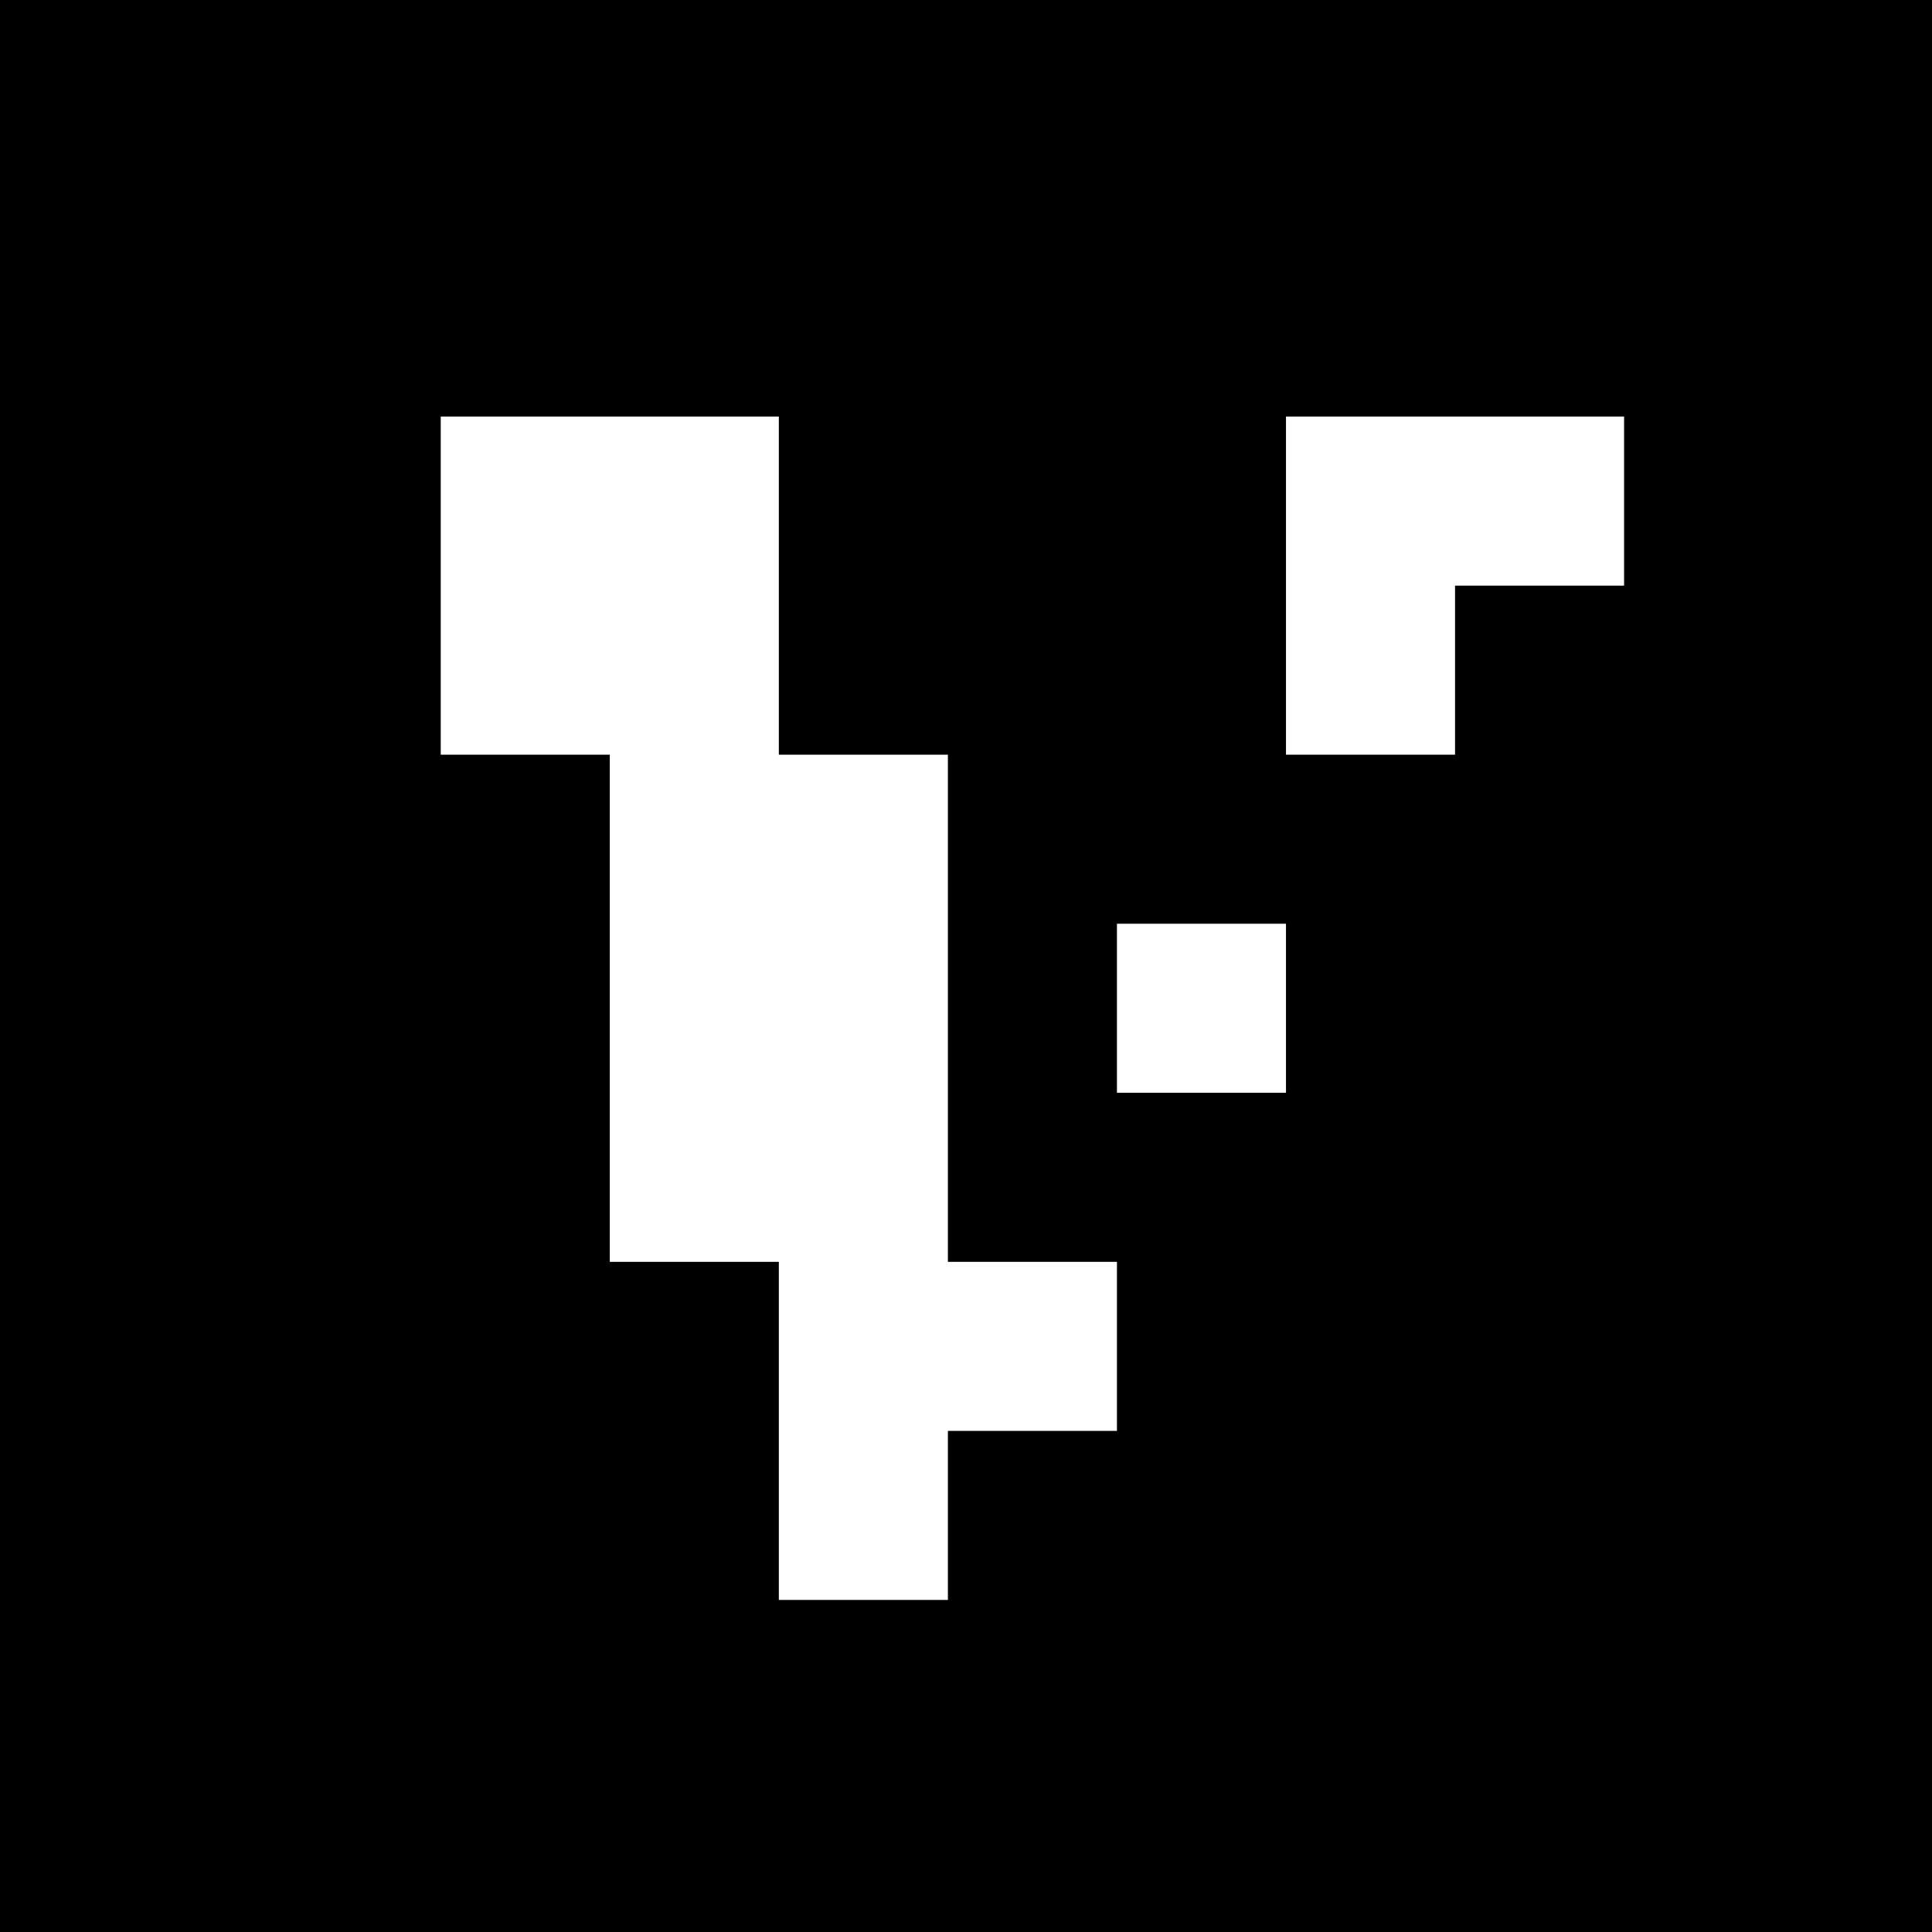
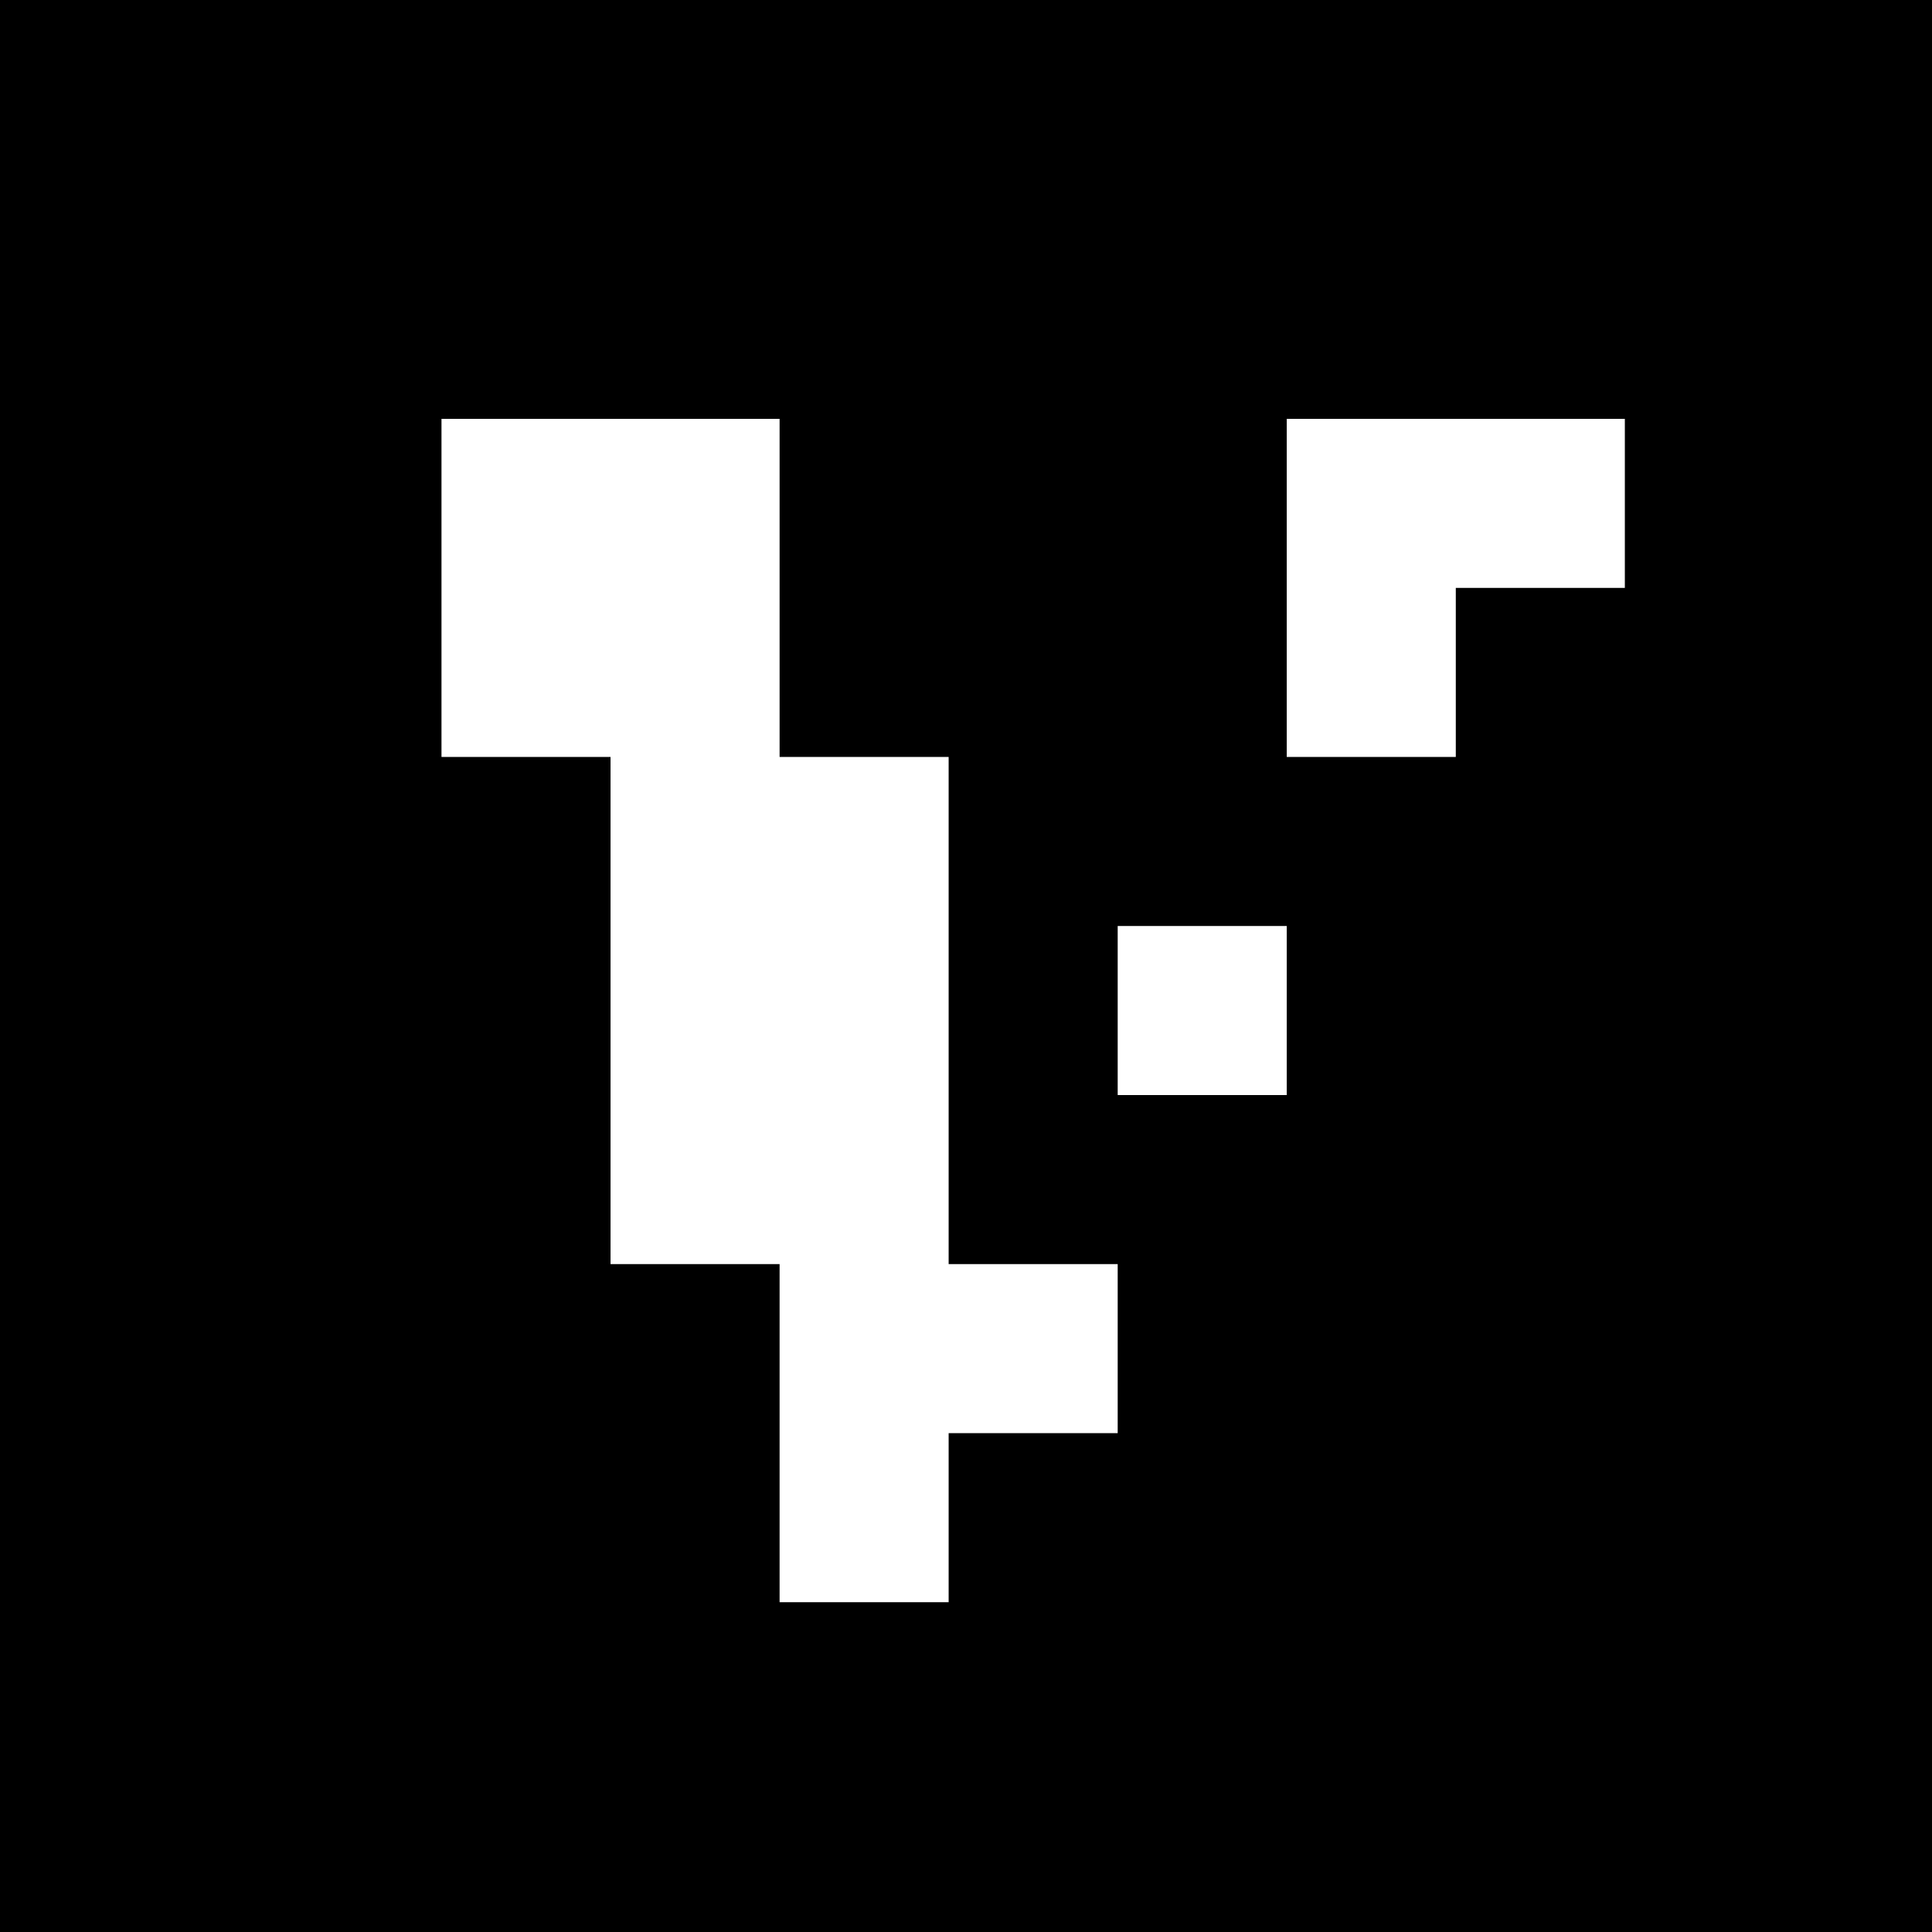
<svg xmlns="http://www.w3.org/2000/svg" width="512" height="512" viewBox="0 0 512 512" fill="none">
  <path d="M512 0H0V512H512V0Z" fill="black" />
-   <path d="M251.2 379.2V424H206.4V334.4H161.6V200H116.8V110.4H206.4V200H251.2V334.4H296V379.2H251.2ZM385.6 200H340.8V110.4H430.4V155.2H385.6V200ZM340.8 244.8V289.6H296V244.8H340.8Z" fill="white" />
+   <path d="M251.4 379.8V424.6H206.6V335H161.8V200.6H117V111H206.6V200.6H251.4V335H296.2V379.8H251.4ZM385.8 200.6H341V111H430.6V155.8H385.8V200.6ZM341 245.4V290.2H296.2V245.4H341Z" fill="white" />
</svg>
